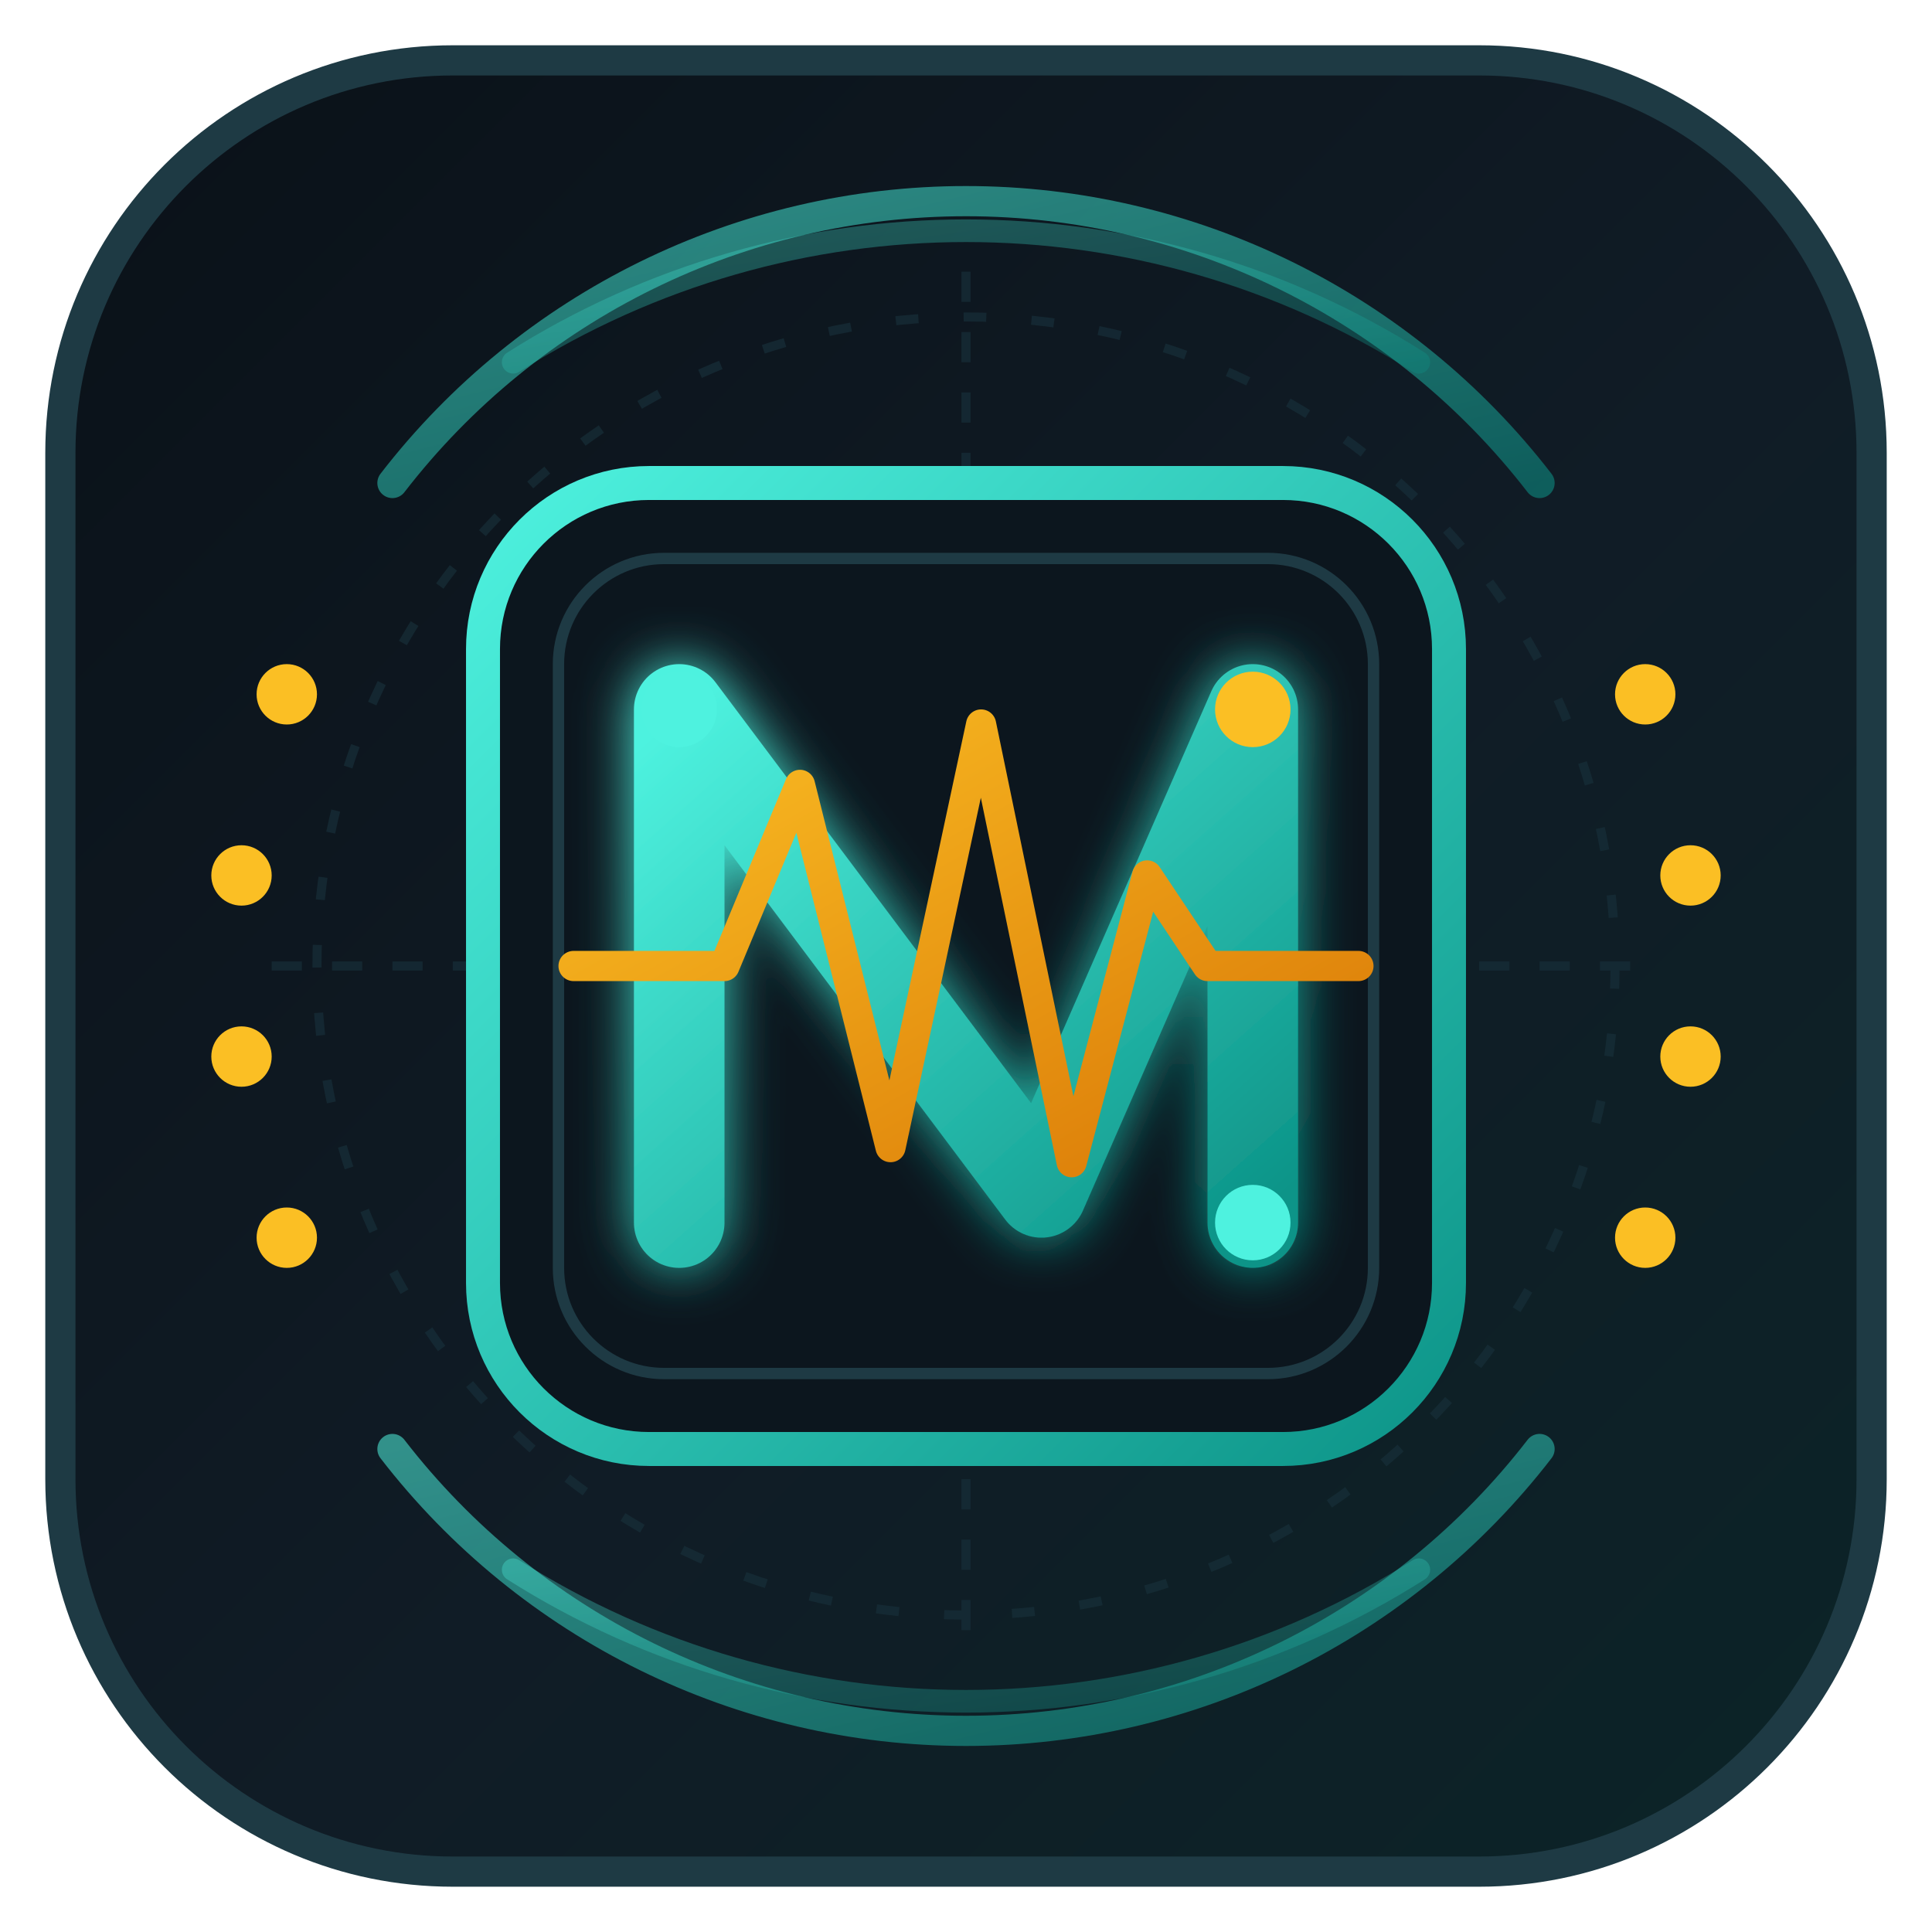
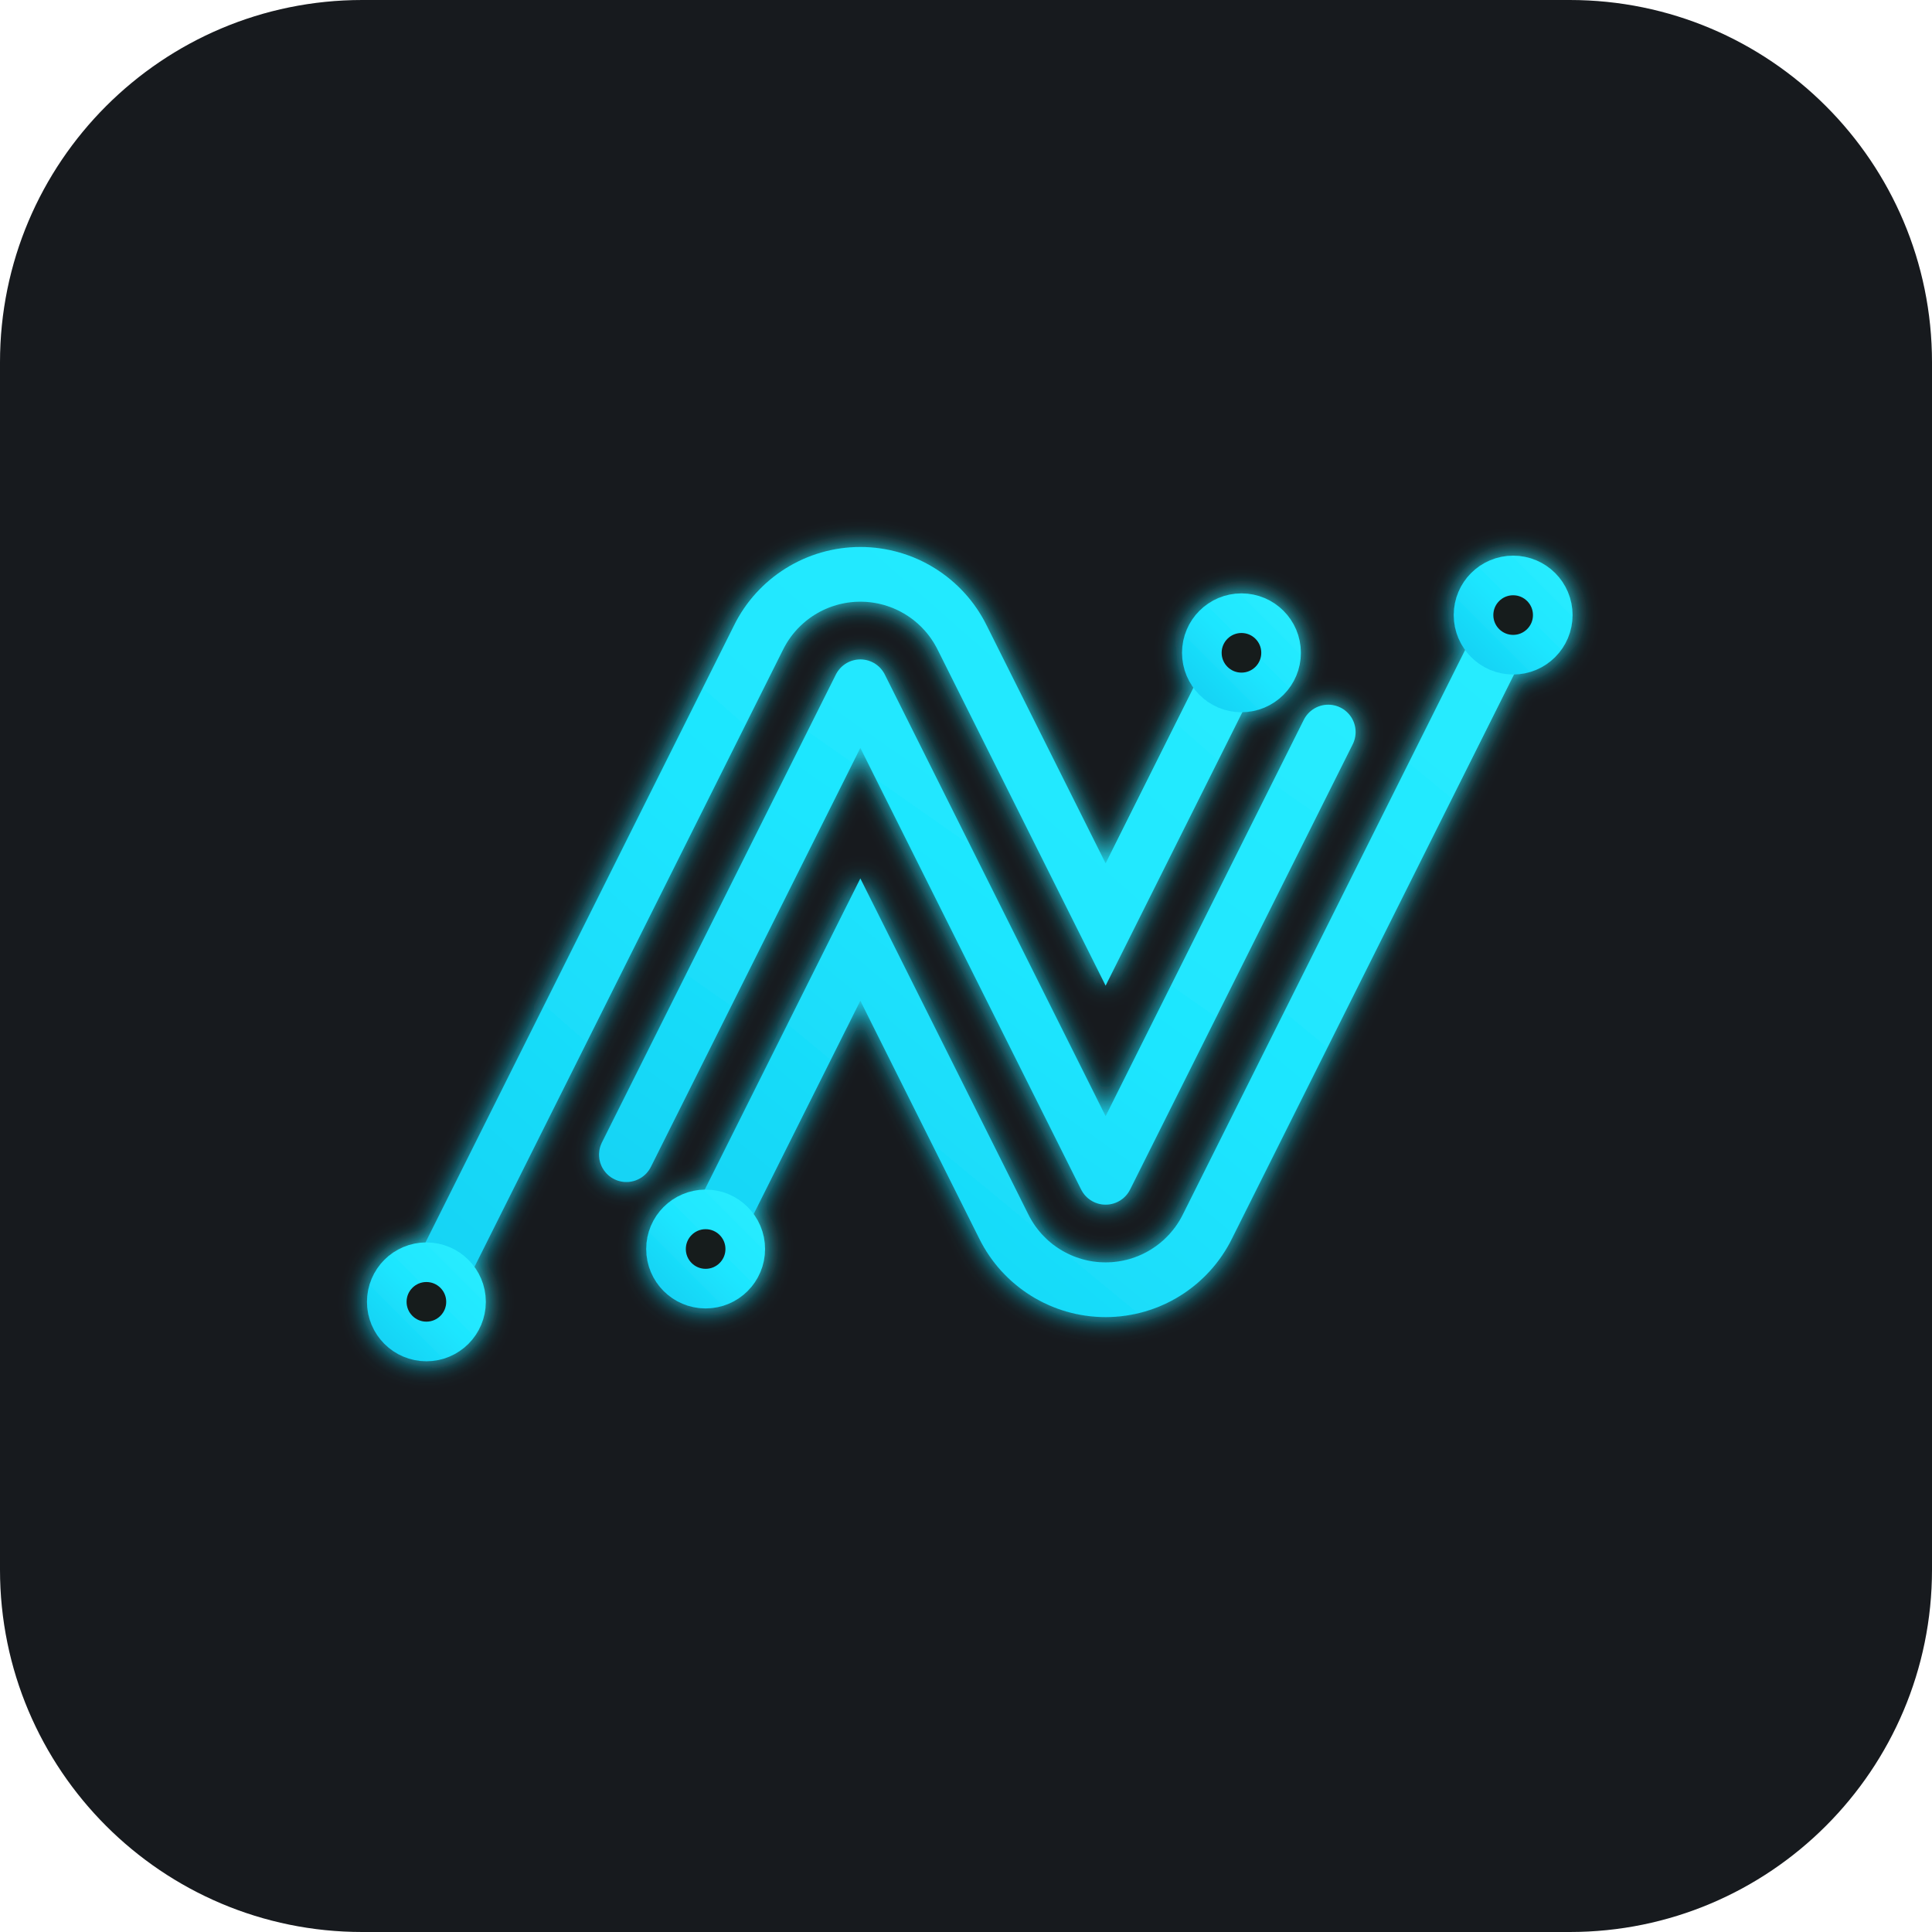
- <svg xmlns="http://www.w3.org/2000/svg" viewBox="0 0 256 256" width="256" height="256" role="img" aria-label="NeoEngine — Ingeniería Electrónica de Telecomunicaciones">
+ <svg xmlns="http://www.w3.org/2000/svg" viewBox="0 0 512 512" width="512" height="512" role="img" aria-label="NeoEngine">
  <defs>
-     <linearGradient id="neoBg" x1="0%" y1="0%" x2="100%" y2="100%">
-       <stop offset="0%" stop-color="#0a1118" />
-       <stop offset="55%" stop-color="#101c26" />
-       <stop offset="100%" stop-color="#0b2427" />
+     <linearGradient id="neoCyanTrace" x1="0%" y1="100%" x2="100%" y2="0%">
+       <stop offset="0%" stop-color="#15d4f5" />
+       <stop offset="50%" stop-color="#1ee6ff" />
+       <stop offset="100%" stop-color="#27ecff" />
    </linearGradient>
-     <linearGradient id="neoCyan" x1="0%" y1="0%" x2="100%" y2="100%">
-       <stop offset="0%" stop-color="#4ef2df" />
-       <stop offset="100%" stop-color="#0d9488" />
-     </linearGradient>
-     <linearGradient id="neoAmber" x1="0%" y1="0%" x2="100%" y2="100%">
-       <stop offset="0%" stop-color="#fbbf24" />
-       <stop offset="100%" stop-color="#d97706" />
-     </linearGradient>
-     <filter id="neoGlow" x="-20%" y="-20%" width="140%" height="140%">
-       <feGaussianBlur stdDeviation="3.5" result="blur" />
+     <filter id="neoSoftGlow" x="-15%" y="-15%" width="130%" height="130%">
+       <feGaussianBlur stdDeviation="3.2" result="blur" />
      <feComposite in="SourceGraphic" in2="blur" operator="over" />
    </filter>
  </defs>
-   <rect x="8" y="8" width="240" height="240" rx="52" fill="url(#neoBg)" stroke="#1e3a44" stroke-width="4" />
-   <g stroke="#17303a" stroke-width="1.2" opacity="0.65">
-     <line x1="36" y1="128" x2="220" y2="128" stroke-dasharray="4 4" />
-     <line x1="128" y1="36" x2="128" y2="220" stroke-dasharray="4 4" />
-     <circle cx="128" cy="128" r="86" fill="none" stroke-dasharray="3 6" />
+   <rect width="512" height="512" rx="96" fill="#171a1e" />
+   <g filter="url(#neoSoftGlow)" stroke="url(#neoCyanTrace)" stroke-width="14.5" fill="none">
+     <path d="M 118.5 334 L 201 169 A 30.1 30.1 0 0 1 255 169 L 293 245 L 323.5 184" stroke-linecap="round" stroke-linejoin="miter" stroke-miterlimit="6" />
+     <path d="M 166 306 L 228 182 L 293 312 L 352 194" stroke-linecap="round" stroke-linejoin="round" />
+     <path d="M 192.5 320 L 228 249 L 266 325 A 30.1 30.1 0 0 0 320 325 L 395.5 174" stroke-linecap="round" stroke-linejoin="miter" stroke-miterlimit="6" />
+     <circle cx="113" cy="345" r="10.5" fill="#171a1e" stroke-width="10.5" />
+     <circle cx="187" cy="331" r="10.5" fill="#171a1e" stroke-width="10.5" />
+     <circle cx="329" cy="173" r="10.5" fill="#171a1e" stroke-width="10.5" />
+     <circle cx="401" cy="163" r="10.5" fill="#171a1e" stroke-width="10.5" />
  </g>
-   <path d="M 52 64 A 96 96 0 0 1 204 64" fill="none" stroke="url(#neoCyan)" stroke-width="4" stroke-linecap="round" opacity="0.55" />
-   <path d="M 68 48 A 112 112 0 0 1 188 48" fill="none" stroke="url(#neoCyan)" stroke-width="3" stroke-linecap="round" opacity="0.32" />
-   <path d="M 204 192 A 96 96 0 0 1 52 192" fill="none" stroke="url(#neoCyan)" stroke-width="4" stroke-linecap="round" opacity="0.55" />
-   <path d="M 188 208 A 112 112 0 0 1 68 208" fill="none" stroke="url(#neoCyan)" stroke-width="3" stroke-linecap="round" opacity="0.32" />
-   <g stroke="url(#neoAmber)" stroke-width="4.5" stroke-linecap="round">
-     <line x1="40" y1="92" x2="64" y2="92" />
-     <line x1="34" y1="116" x2="64" y2="116" />
-     <line x1="34" y1="140" x2="64" y2="140" />
-     <line x1="40" y1="164" x2="64" y2="164" />
-     <line x1="192" y1="92" x2="216" y2="92" />
-     <line x1="192" y1="116" x2="222" y2="116" />
-     <line x1="192" y1="140" x2="222" y2="140" />
-     <line x1="192" y1="164" x2="216" y2="164" />
-     <line x1="92" y1="44" x2="92" y2="64" />
-     <line x1="128" y1="36" x2="128" y2="64" />
-     <line x1="164" y1="44" x2="164" y2="64" />
-     <line x1="92" y1="192" x2="92" y2="212" />
-     <line x1="128" y1="192" x2="128" y2="220" />
-     <line x1="164" y1="192" x2="164" y2="212" />
-   </g>
-   <g fill="#fbbf24">
-     <circle cx="38" cy="92" r="4" />
-     <circle cx="32" cy="116" r="4" />
-     <circle cx="32" cy="140" r="4" />
-     <circle cx="38" cy="164" r="4" />
-     <circle cx="218" cy="92" r="4" />
-     <circle cx="224" cy="116" r="4" />
-     <circle cx="224" cy="140" r="4" />
-     <circle cx="218" cy="164" r="4" />
-   </g>
-   <rect x="64" y="64" width="128" height="128" rx="22" fill="#0c161e" stroke="url(#neoCyan)" stroke-width="4.5" />
-   <rect x="74" y="74" width="108" height="108" rx="14" fill="none" stroke="#1e3a44" stroke-width="1.5" />
-   <path d="M 90 162 L 90 94 L 138 158 L 166 94 L 166 162" fill="none" stroke="url(#neoCyan)" stroke-width="12" stroke-linecap="round" stroke-linejoin="round" filter="url(#neoGlow)" />
-   <path d="M 76 128 L 96 128 L 106 104 L 118 152 L 130 96 L 142 154 L 152 116 L 160 128 L 180 128" fill="none" stroke="url(#neoAmber)" stroke-width="4" stroke-linecap="round" stroke-linejoin="round" />
-   <circle cx="90" cy="94" r="5" fill="#4ef2df" />
-   <circle cx="166" cy="94" r="5" fill="#fbbf24" />
-   <circle cx="166" cy="162" r="5" fill="#4ef2df" />
</svg>
